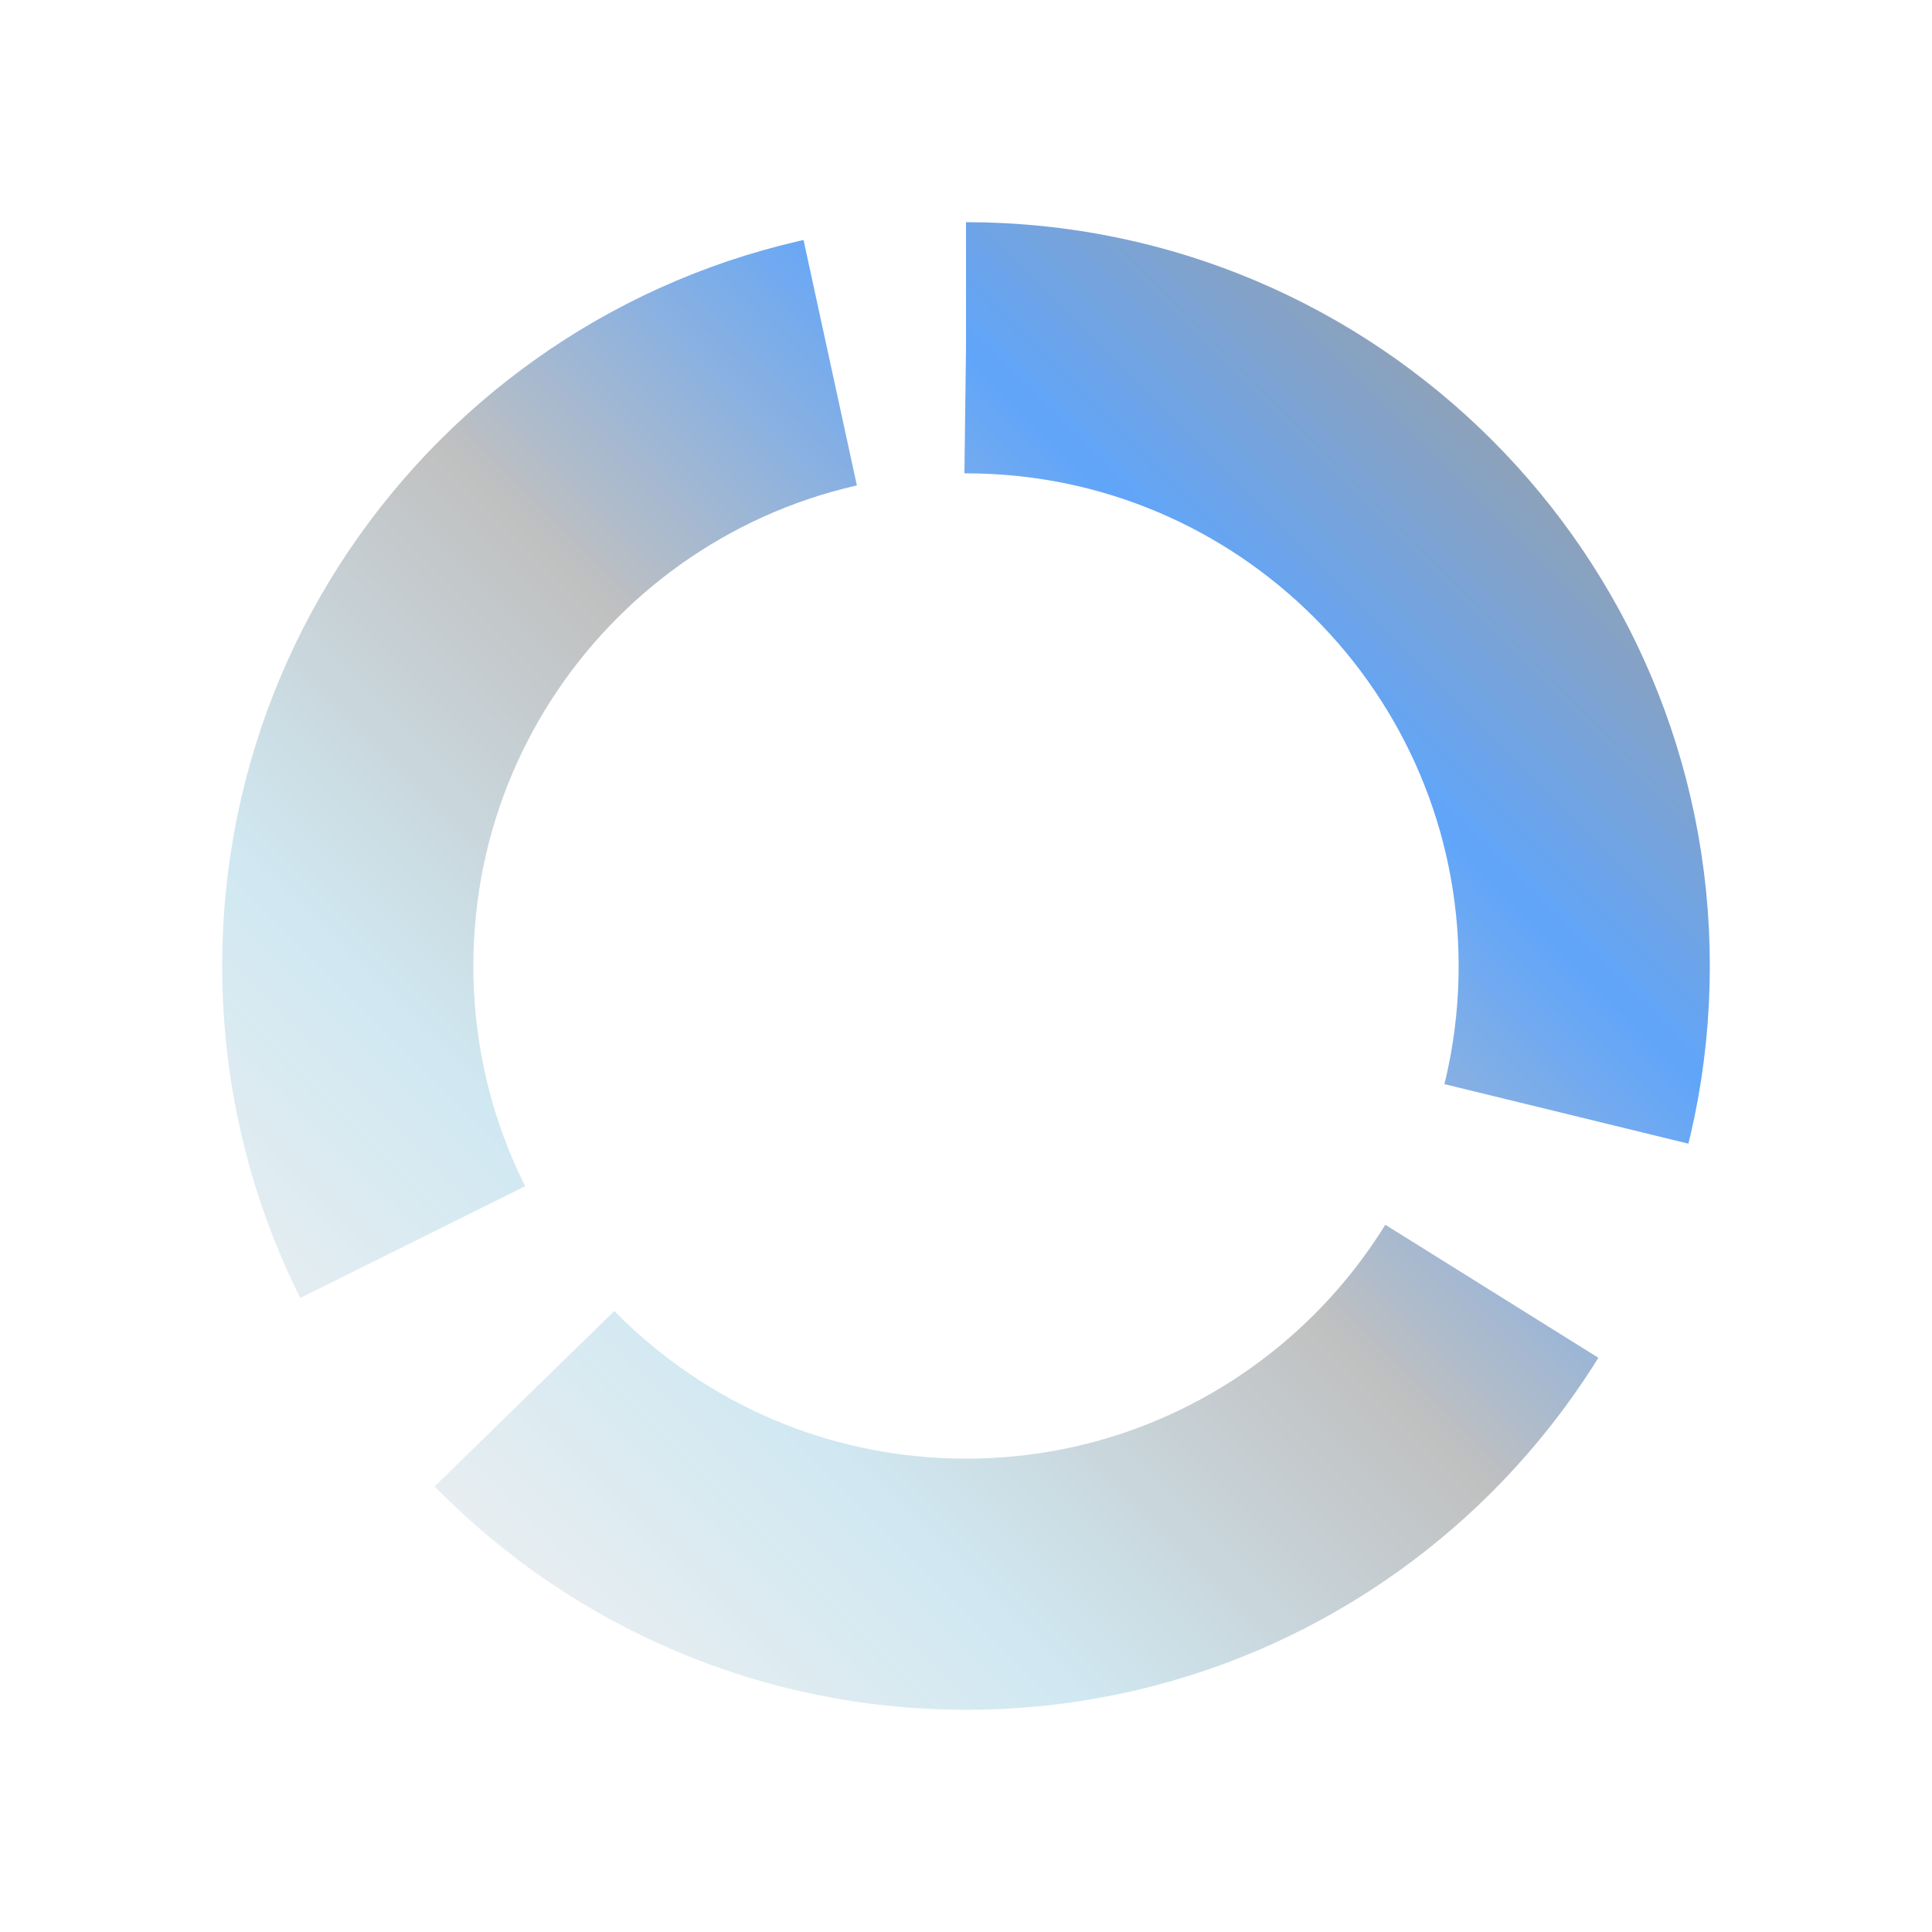
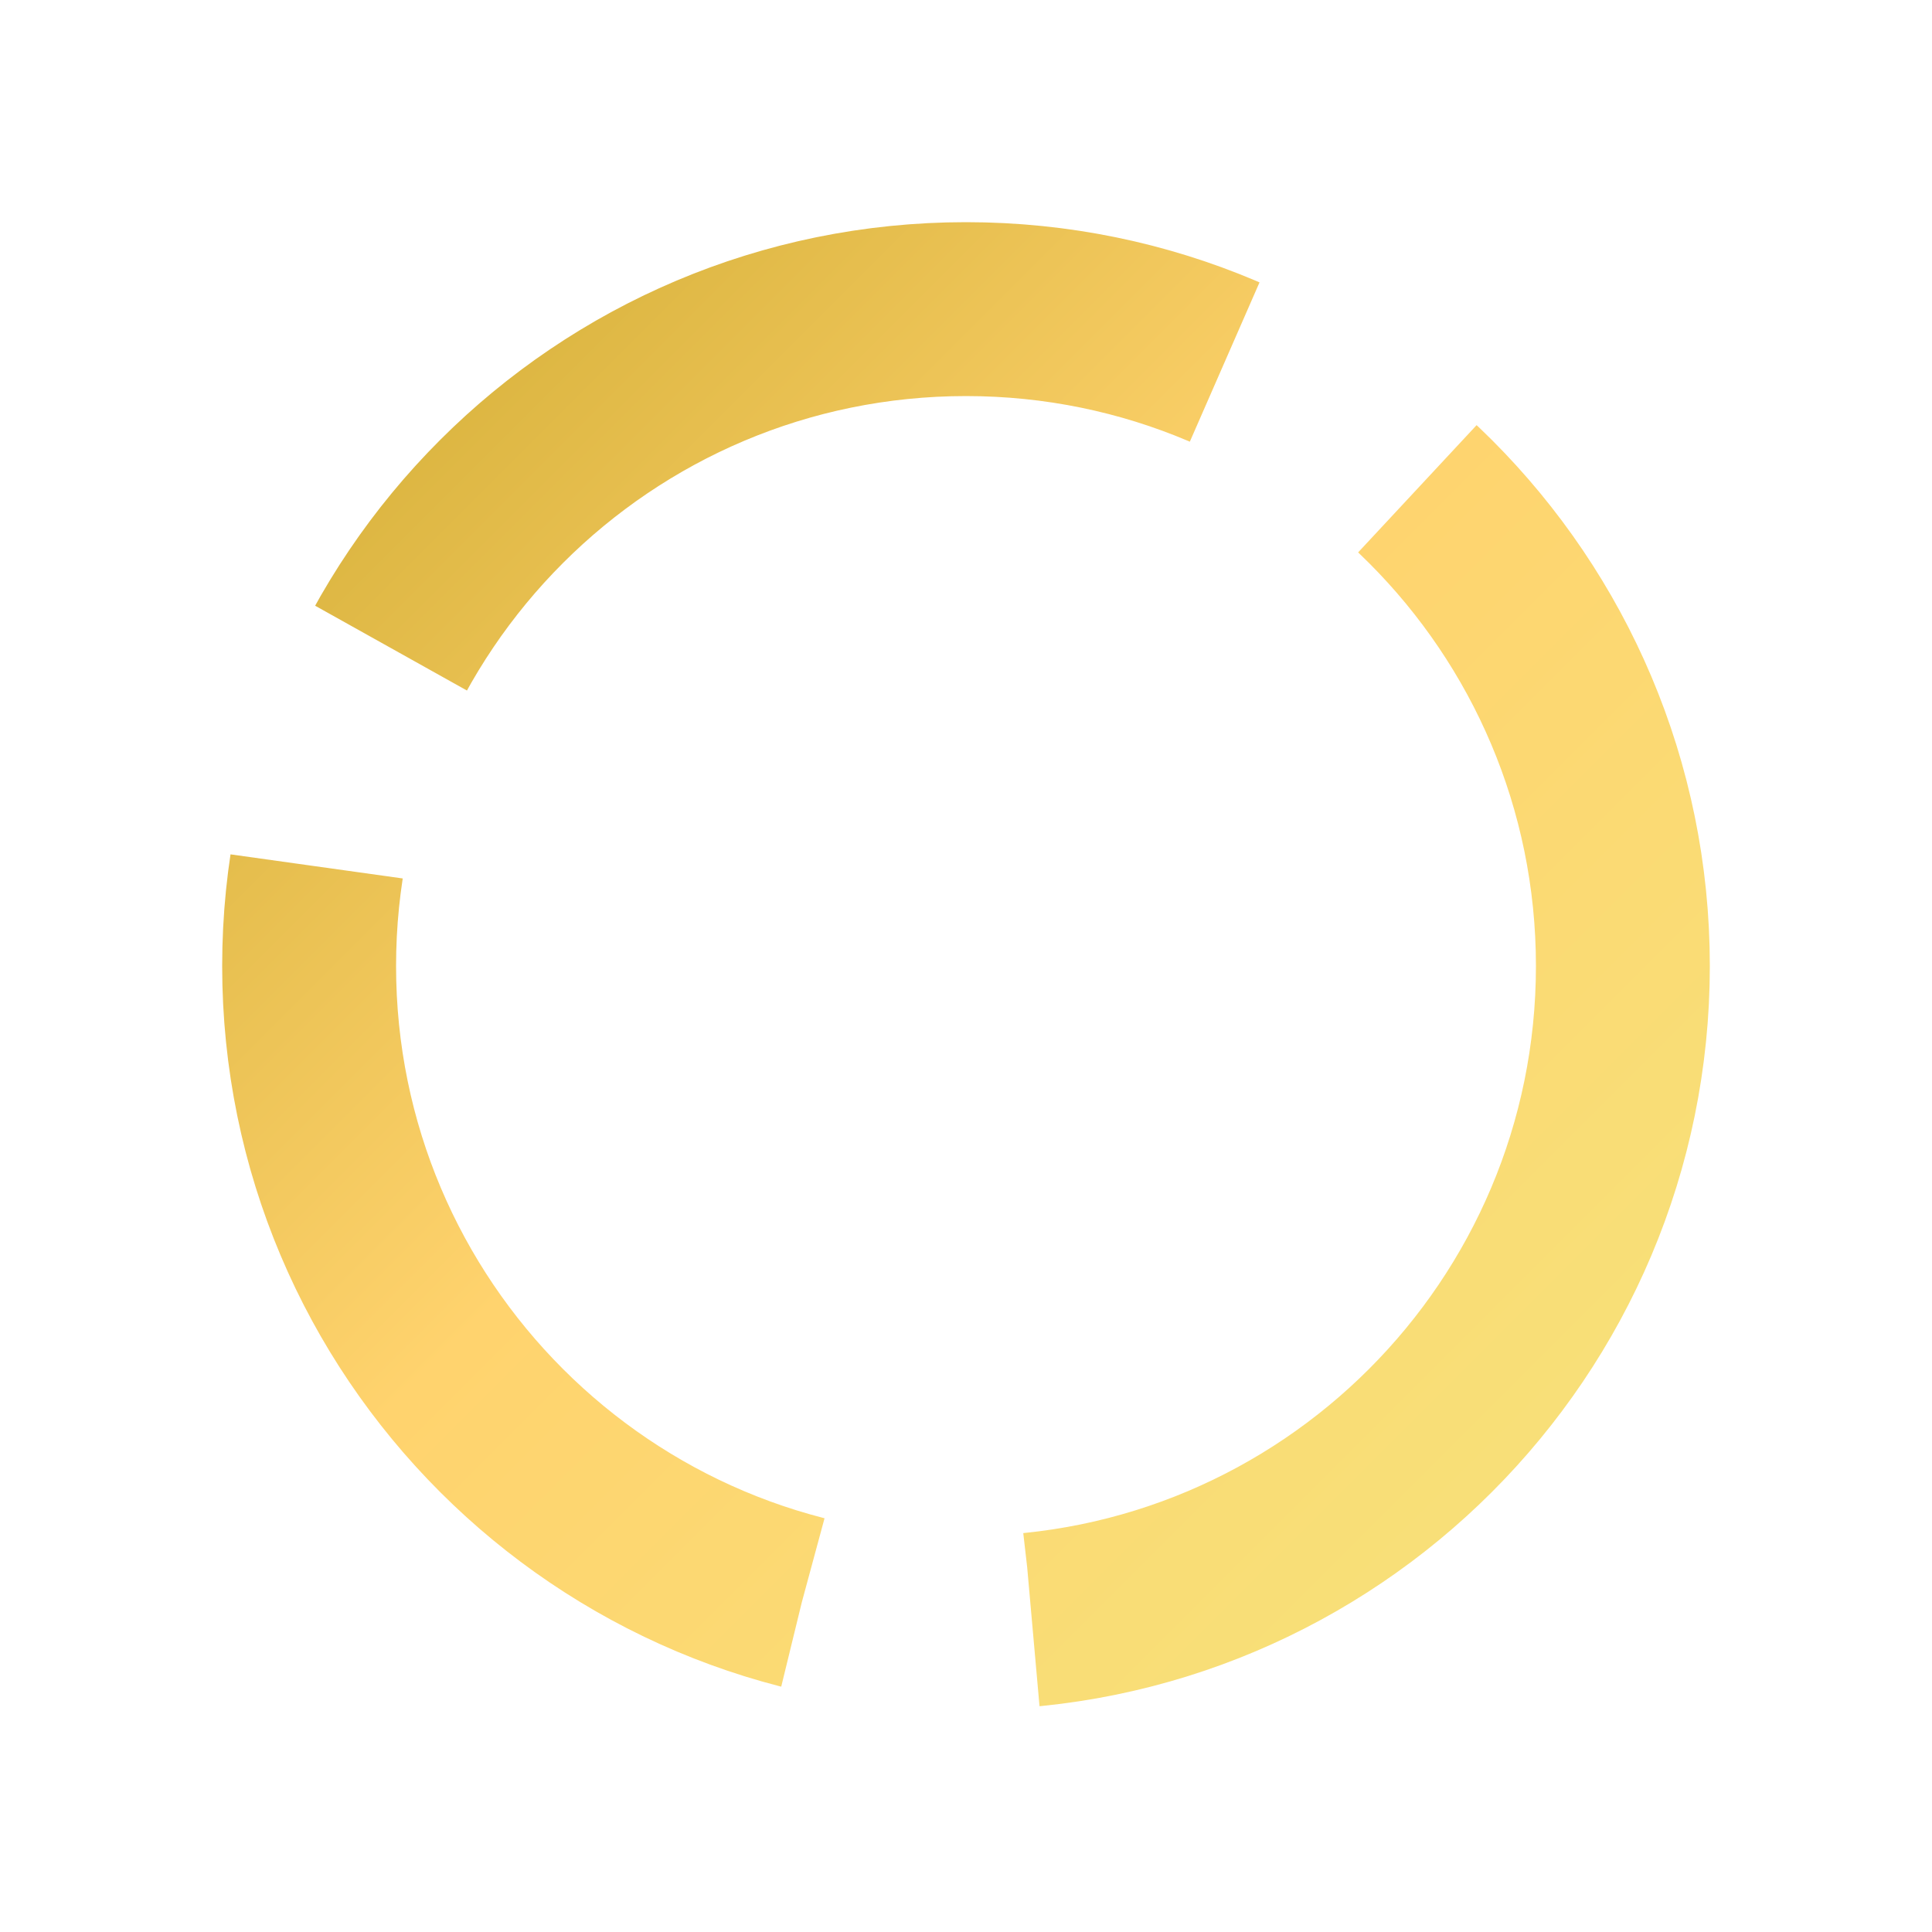
- <svg xmlns="http://www.w3.org/2000/svg" viewBox="0 0 100 100" width="64" height="64" role="img" aria-label="KRONE O">
+ <svg xmlns="http://www.w3.org/2000/svg" viewBox="0 0 100 100" width="64" height="64" role="img" aria-label="Gold 3-cut O">
  <defs>
-     <linearGradient id="kroneOGradient" x1="0%" y1="0%" x2="100%" y2="100%">
-       <stop offset="0%" stop-color="#F0F0F0" />
-       <stop offset="25%" stop-color="#D0E8F2" />
-       <stop offset="50%" stop-color="#C0C0C0" />
-       <stop offset="75%" stop-color="#60A5FA" />
-       <stop offset="100%" stop-color="#A0A0A0" />
+     <linearGradient id="goldO" x1="0%" y1="0%" x2="100%" y2="100%">
+       <stop offset="0%" stop-color="#D4AF37" />
+       <stop offset="45%" stop-color="#FFD36E" />
+       <stop offset="100%" stop-color="#F6E27A" />
    </linearGradient>
  </defs>
-   <g transform="translate(0,0)">
-     <circle cx="50" cy="50" r="32" fill="none" stroke="url(#kroneOGradient)" stroke-width="13" stroke-linecap="butt" stroke-dasharray="58 10" transform="rotate(-90 50 50)" />
-   </g>
+   <circle cx="50" cy="50" r="34" fill="none" stroke="url(#goldO)" stroke-width="9" stroke-dasharray="50 12 50 12 50 12" stroke-linecap="butt" />
</svg>
